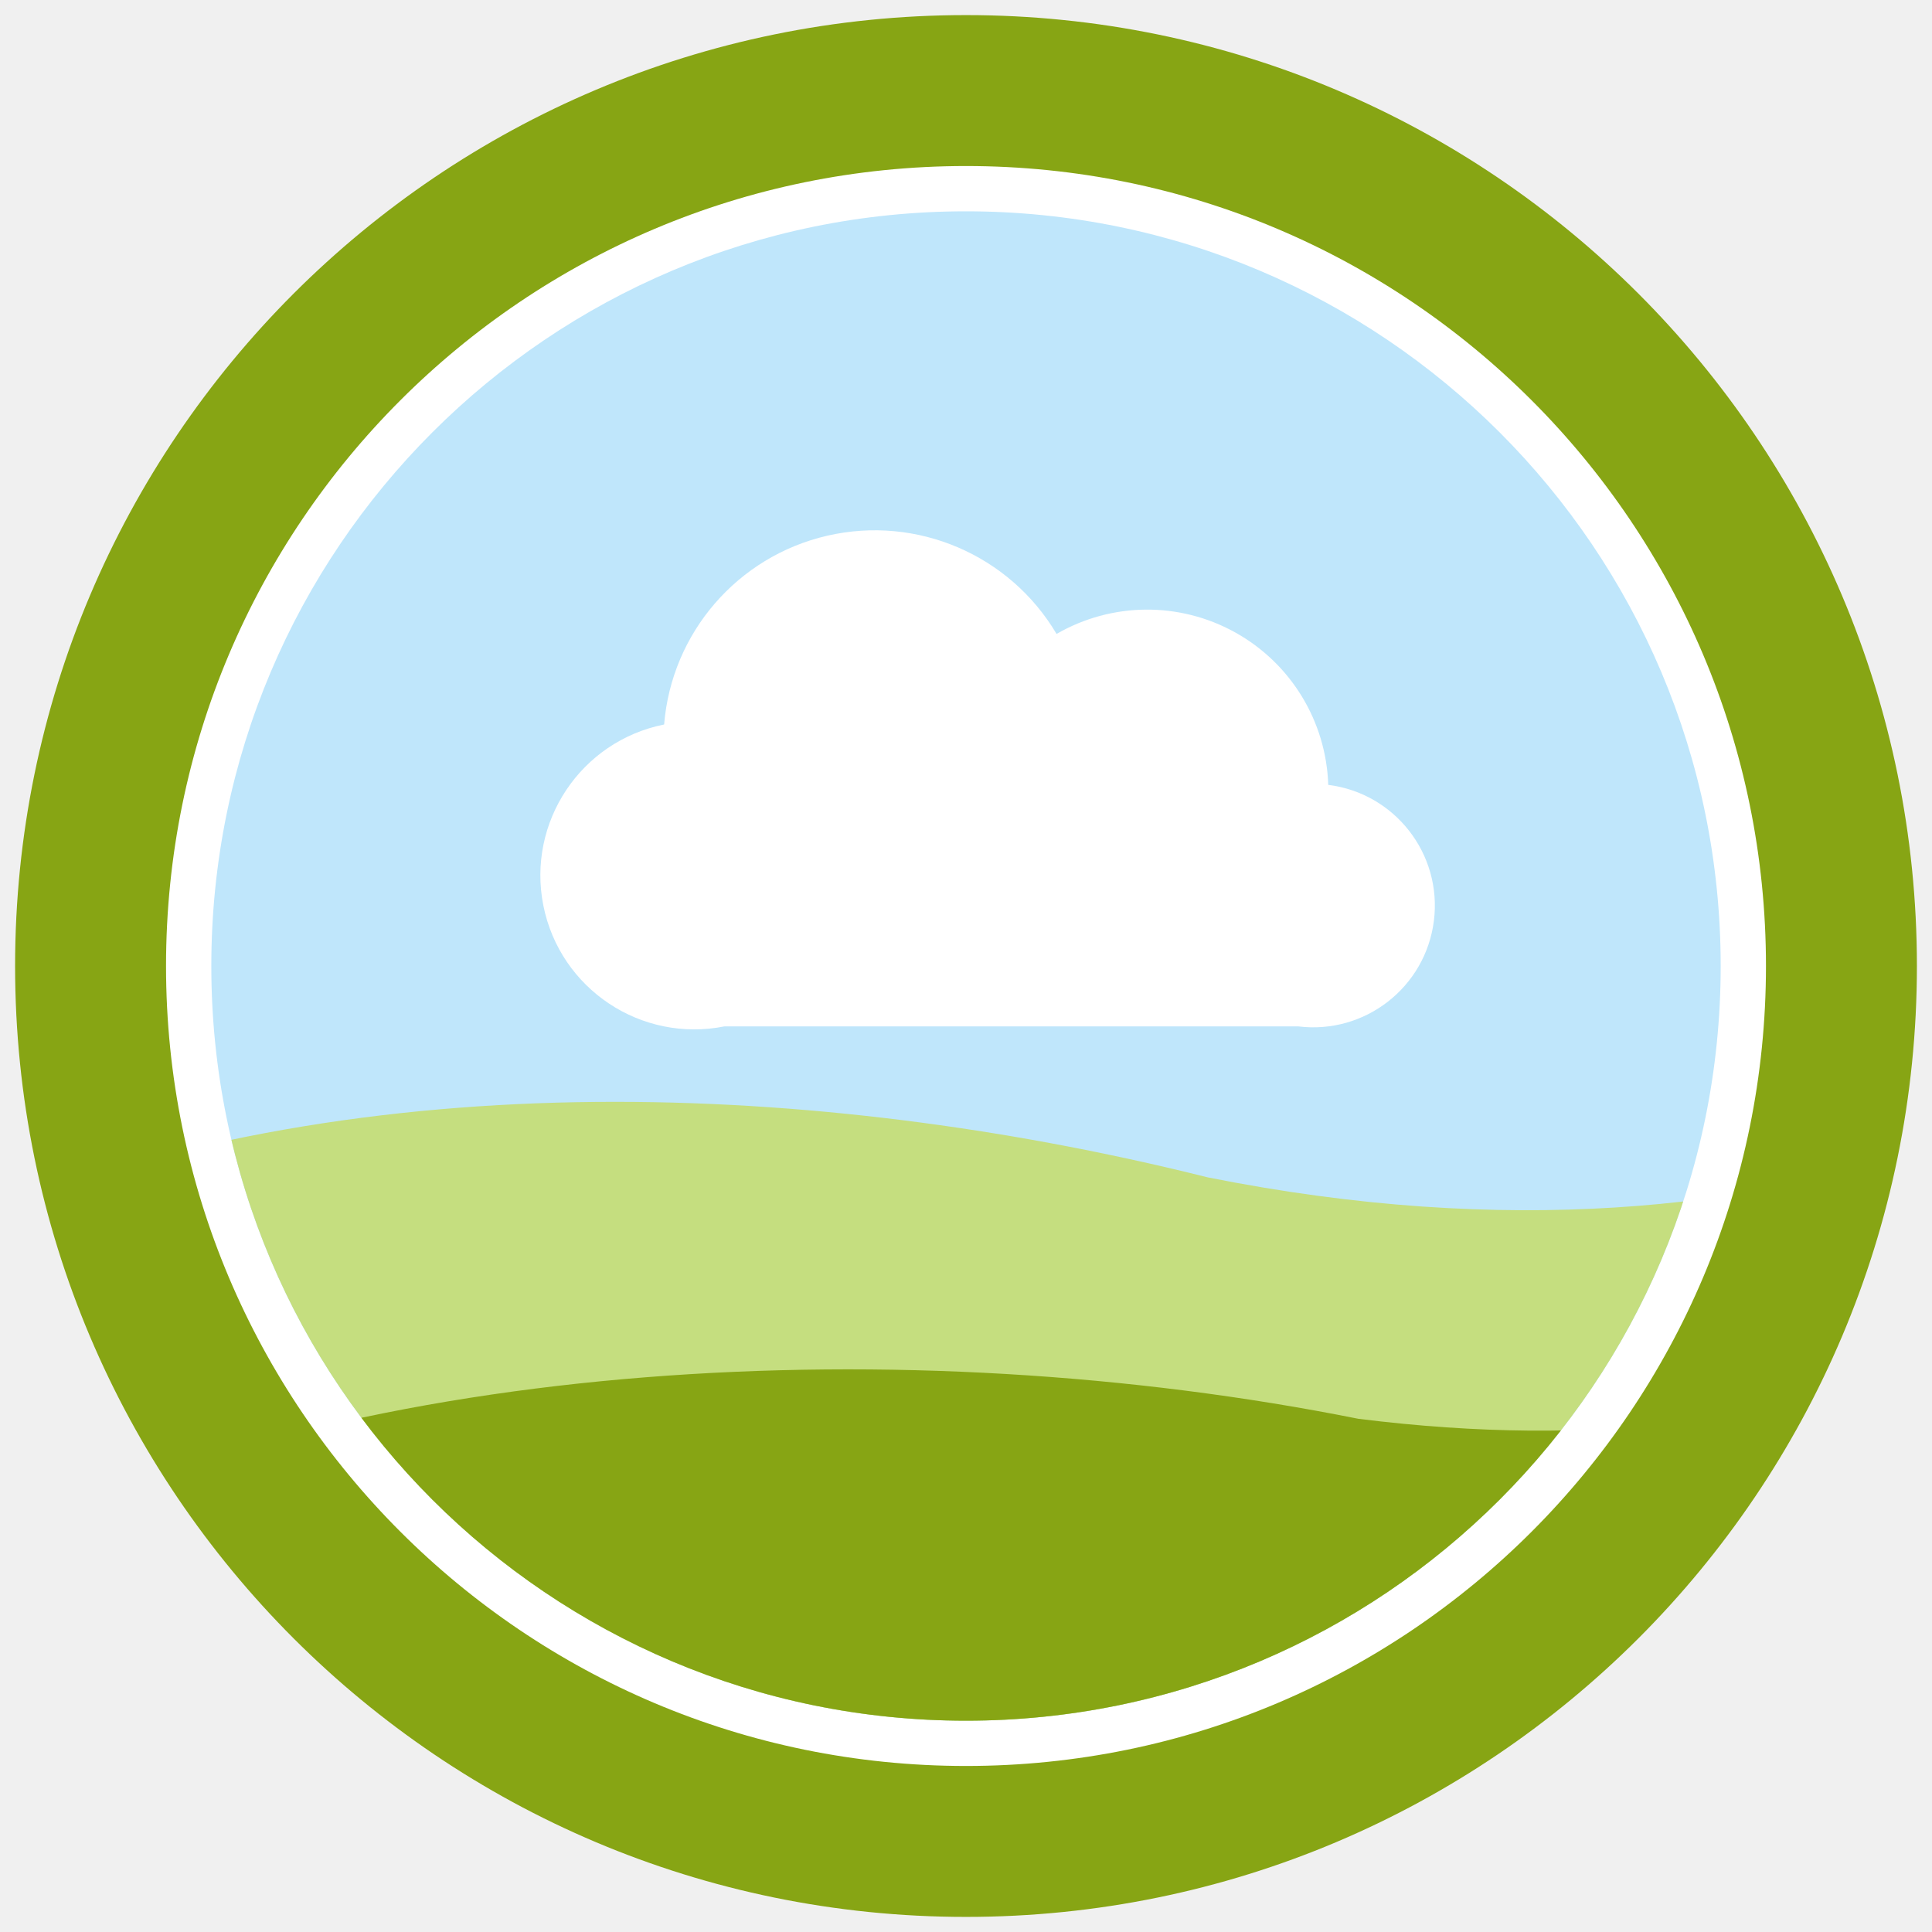
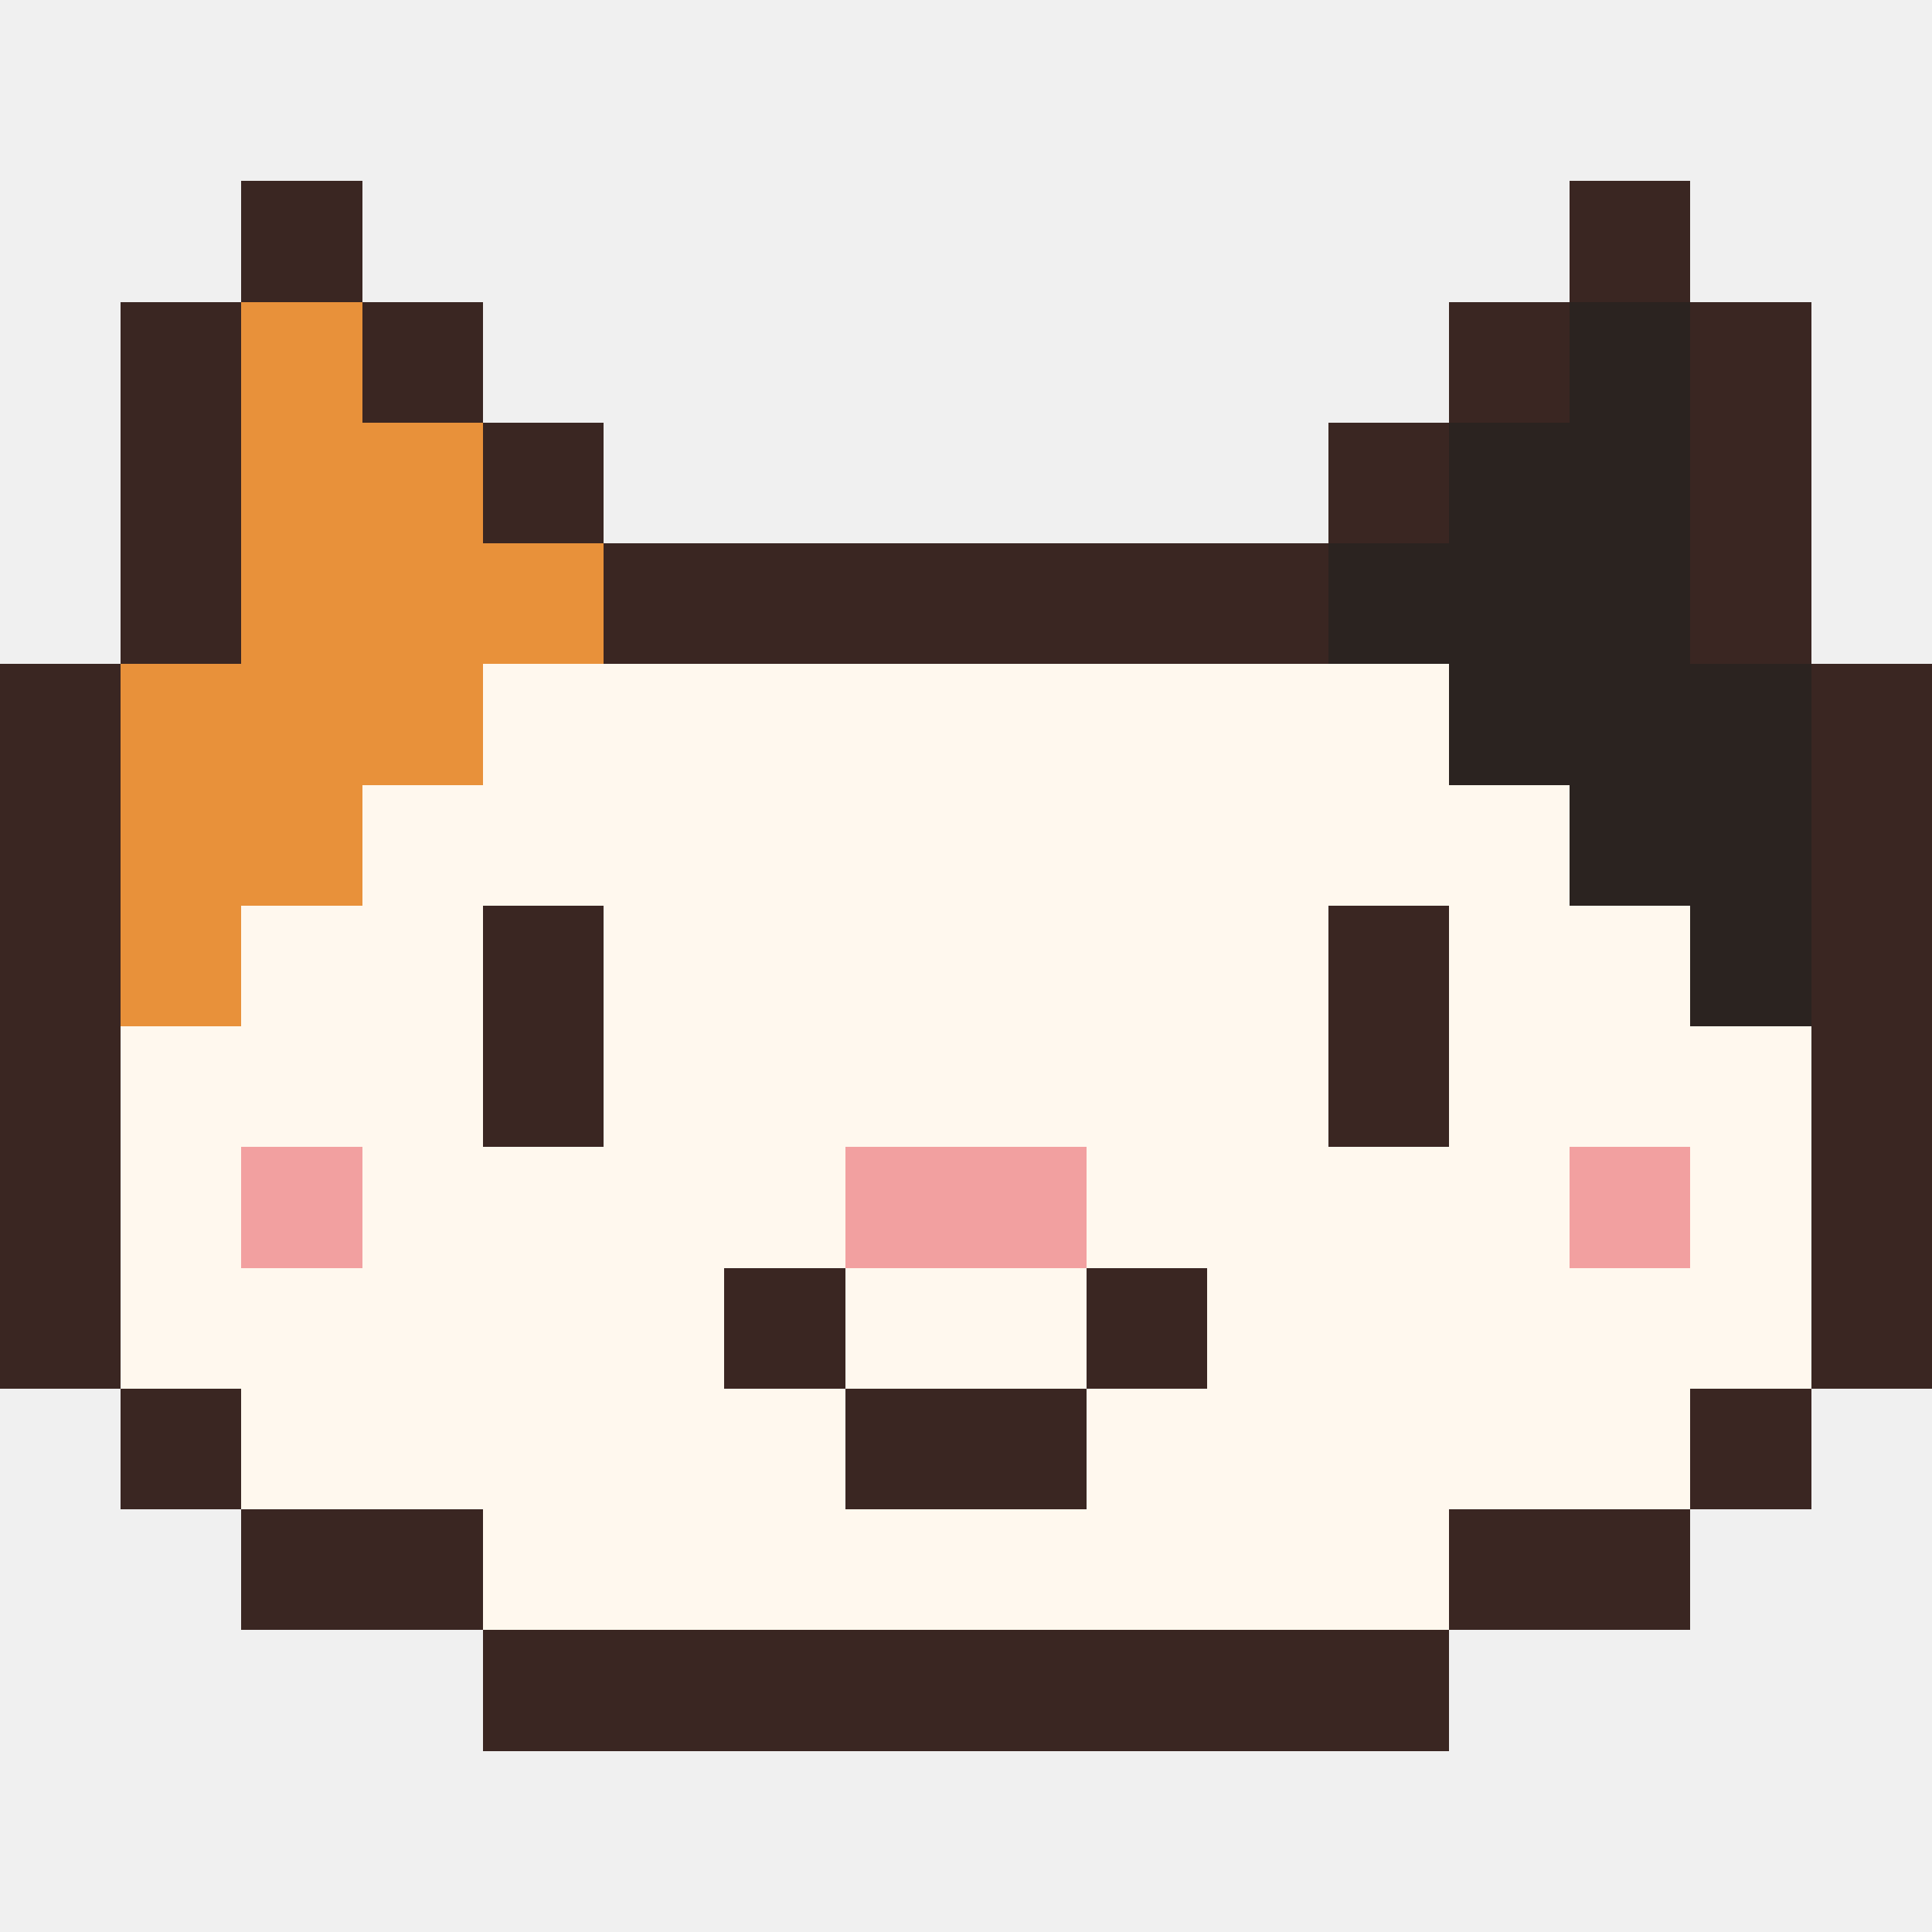
- <svg xmlns="http://www.w3.org/2000/svg" viewBox="0 0 64 64">
-   <circle cx="32" cy="32" r="29" fill="#fff" stroke="#87a514" stroke-width="5" />
-   <clipPath id="c">
-     <circle cx="32" cy="32" r="25" />
-   </clipPath>
-   <g clip-path="url(#c)">
-     <rect width="64" height="64" fill="#bfe6fb" />
-     <path fill="#fff" d="M22 24a7 7 0 0 1 13-3 6 6 0 0 1 9 5 4 4 0 0 1-1 8H24a5 5 0 0 1-2-10Z" />
-     <path fill="#c5de7f" d="M0 40c13-5 28-4 40-1 10 2 18 1 24-1v26H0Z" />
-     <path fill="#87a514" d="M0 51c12-6 30-7 45-4 8 1 14 0 19-2v19H0Z" />
-   </g>
+ <svg xmlns="http://www.w3.org/2000/svg" viewBox="0 -1.5 16 16" shape-rendering="crispEdges">
+   <path fill="#3a2622" d="M2 0h1v1h-1zM13 0h1v1h-1zM1 1h1v1h-1zM3 1h1v1h-1zM12 1h1v1h-1zM14 1h1v1h-1zM1 2h1v1h-1zM4 2h1v1h-1zM11 2h1v1h-1zM14 2h1v1h-1zM1 3h1v1h-1zM5 3h6v1h-6zM14 3h1v1h-1zM0 4h1v1h-1zM15 4h1v1h-1zM0 5h1v1h-1zM15 5h1v1h-1zM0 6h1v1h-1zM4 6h1v1h-1zM11 6h1v1h-1zM15 6h1v1h-1zM0 7h1v1h-1zM4 7h1v1h-1zM11 7h1v1h-1zM15 7h1v1h-1zM0 8h1v1h-1zM15 8h1v1h-1zM0 9h1v1h-1zM6 9h1v1h-1zM9 9h1v1h-1zM15 9h1v1h-1zM1 10h1v1h-1zM7 10h2v1h-2zM14 10h1v1h-1zM2 11h2v1h-2zM12 11h2v1h-2zM4 12h8v1h-8z" />
+   <path fill="#e8913a" d="M2 1h1v1h-1zM2 2h2v1h-2zM2 3h3v1h-3zM1 4h3v1h-3zM1 5h2v1h-2zM1 6h1v1h-1z" />
+   <path fill="#2b2320" d="M13 1h1v1h-1zM12 2h2v1h-2zM11 3h3v1h-3zM12 4h3v1h-3zM13 5h2v1h-2zM14 6h1v1h-1z" />
+   <path fill="#fff8ee" d="M4 4h8v1h-8zM3 5h10v1h-10zM2 6h2v1h-2zM5 6h6v1h-6zM12 6h2v1h-2zM1 7h3v1h-3zM5 7h6v1h-6zM12 7h3v1h-3zM1 8h1v1h-1zM3 8h4v1h-4zM9 8h4v1h-4zM14 8h1v1h-1zM1 9h5v1h-5zM7 9h2v1h-2zM10 9h5v1h-5zM2 10h5v1h-5zM9 10h5v1h-5zM4 11h8v1h-8z" />
+   <path fill="#f2a0a0" d="M2 8h1v1h-1zM7 8h2v1h-2zM13 8h1v1h-1z" />
</svg>
